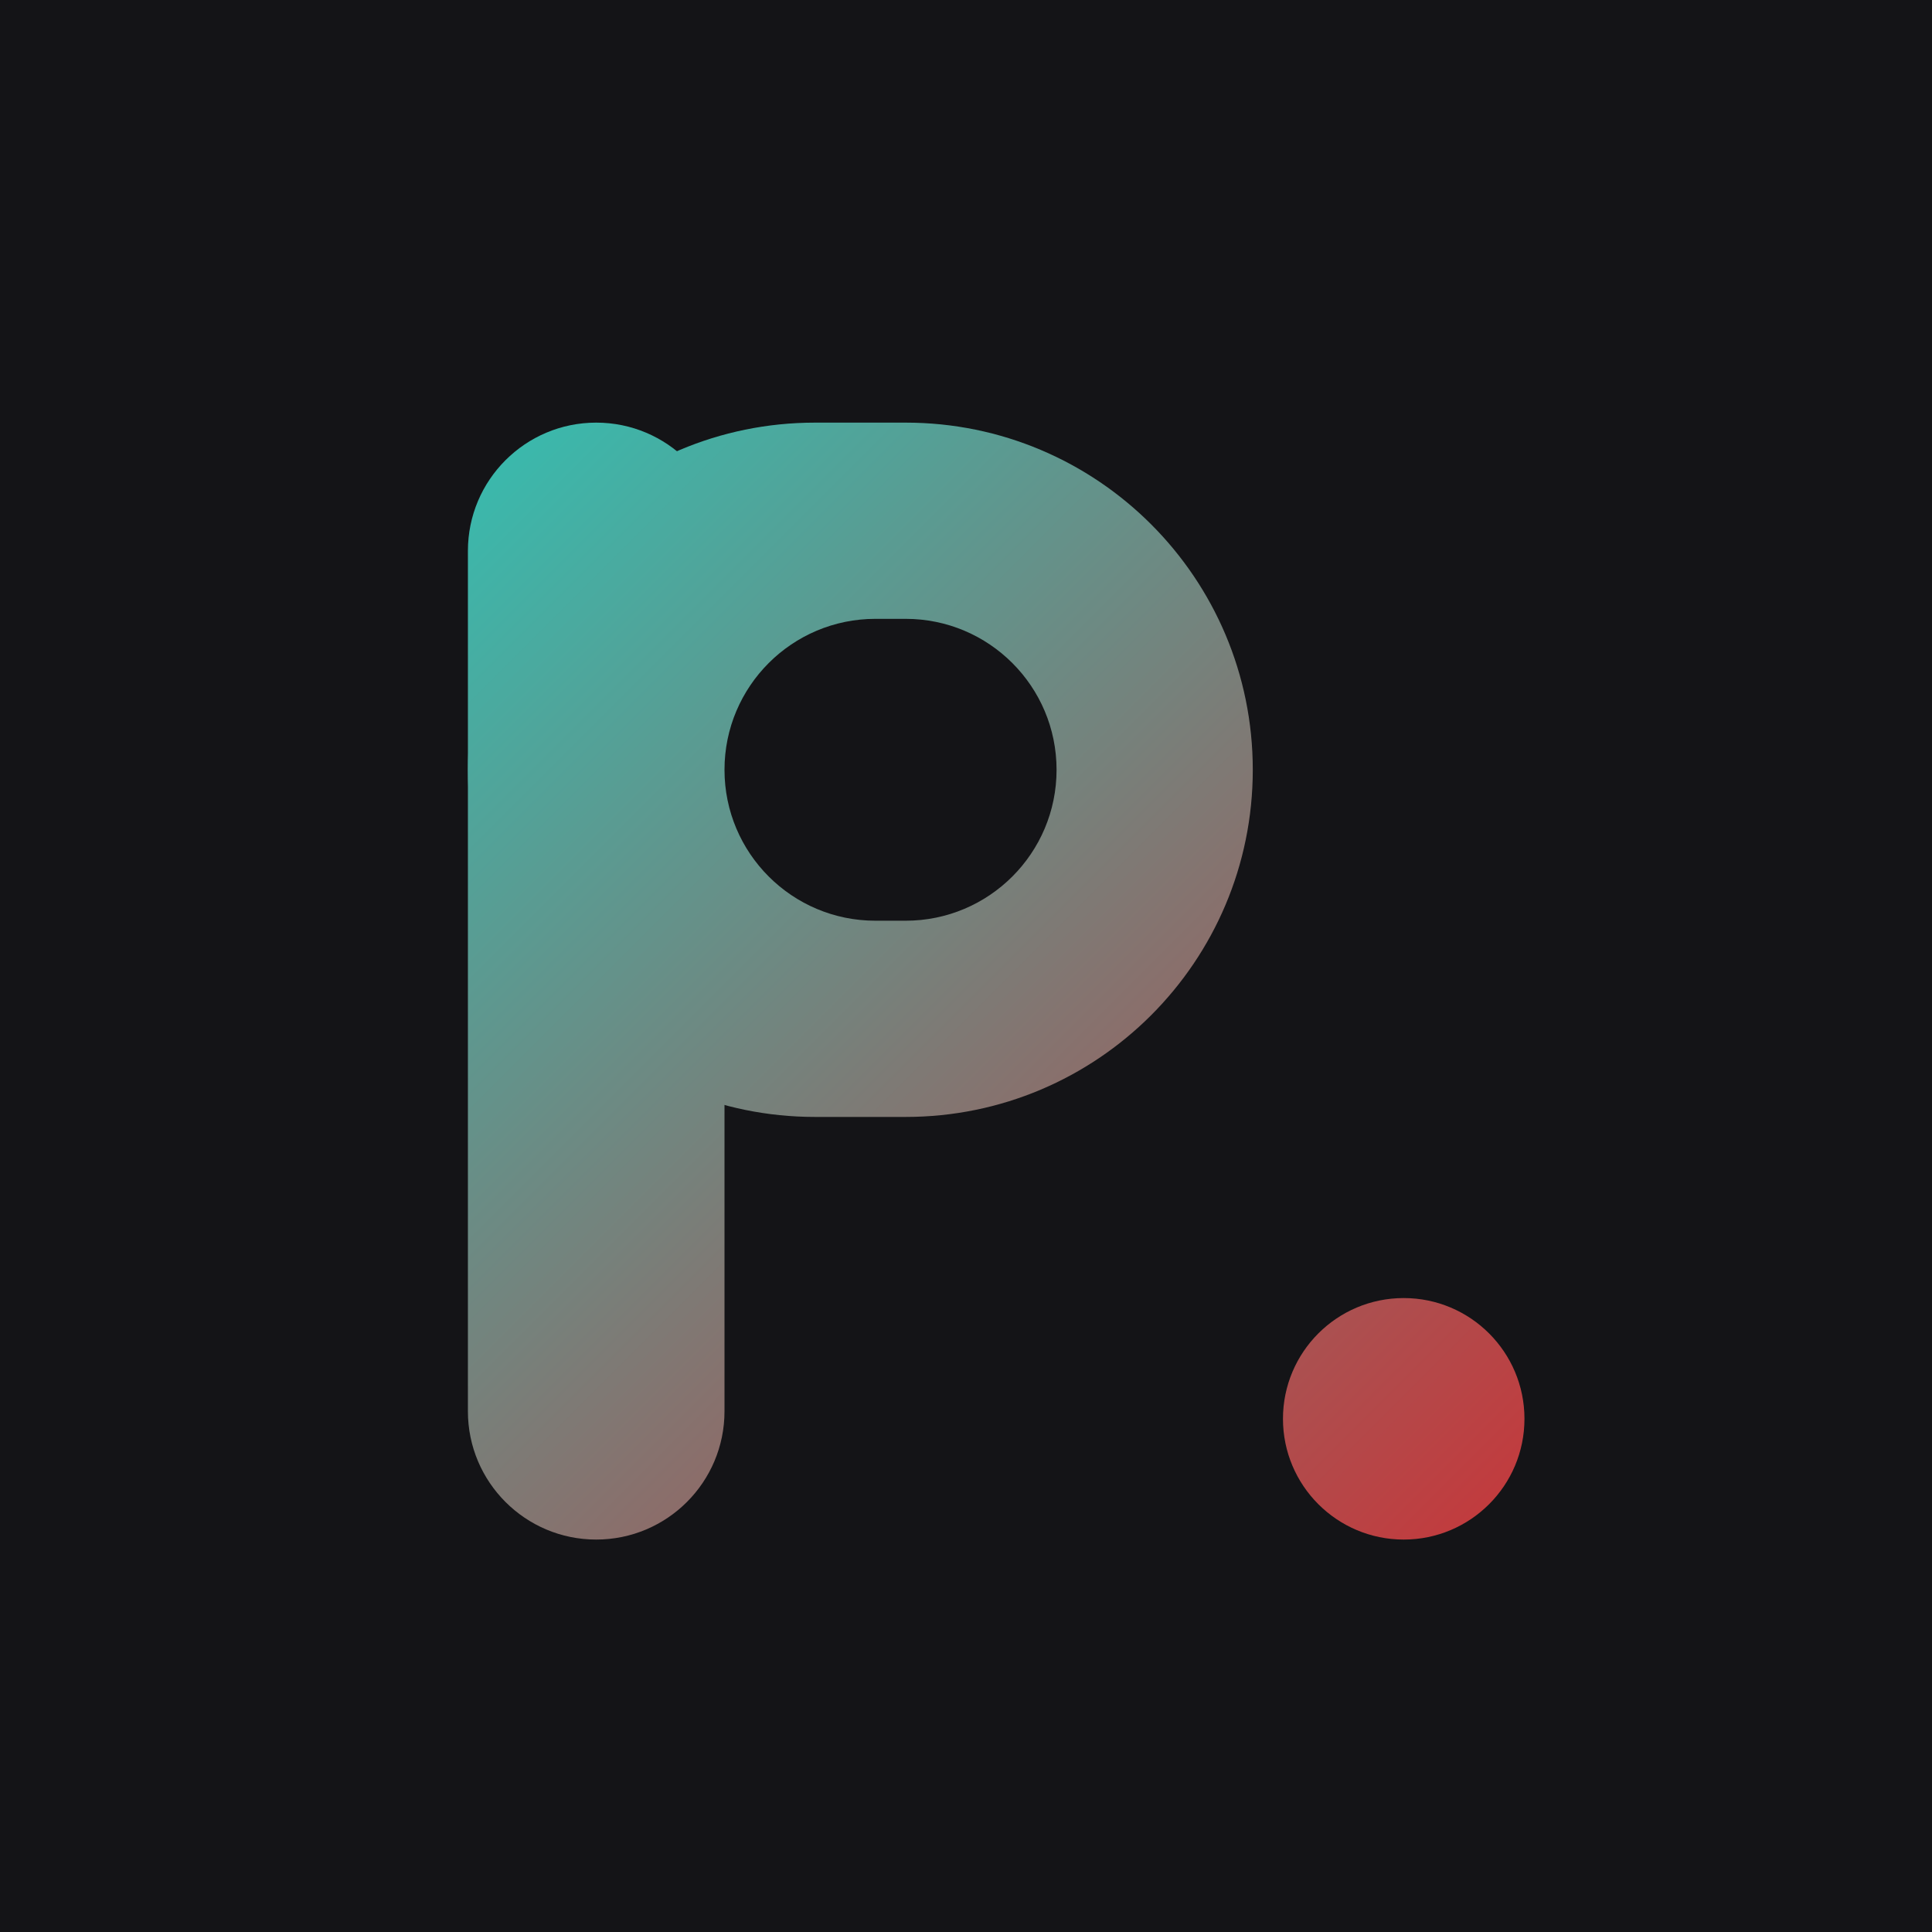
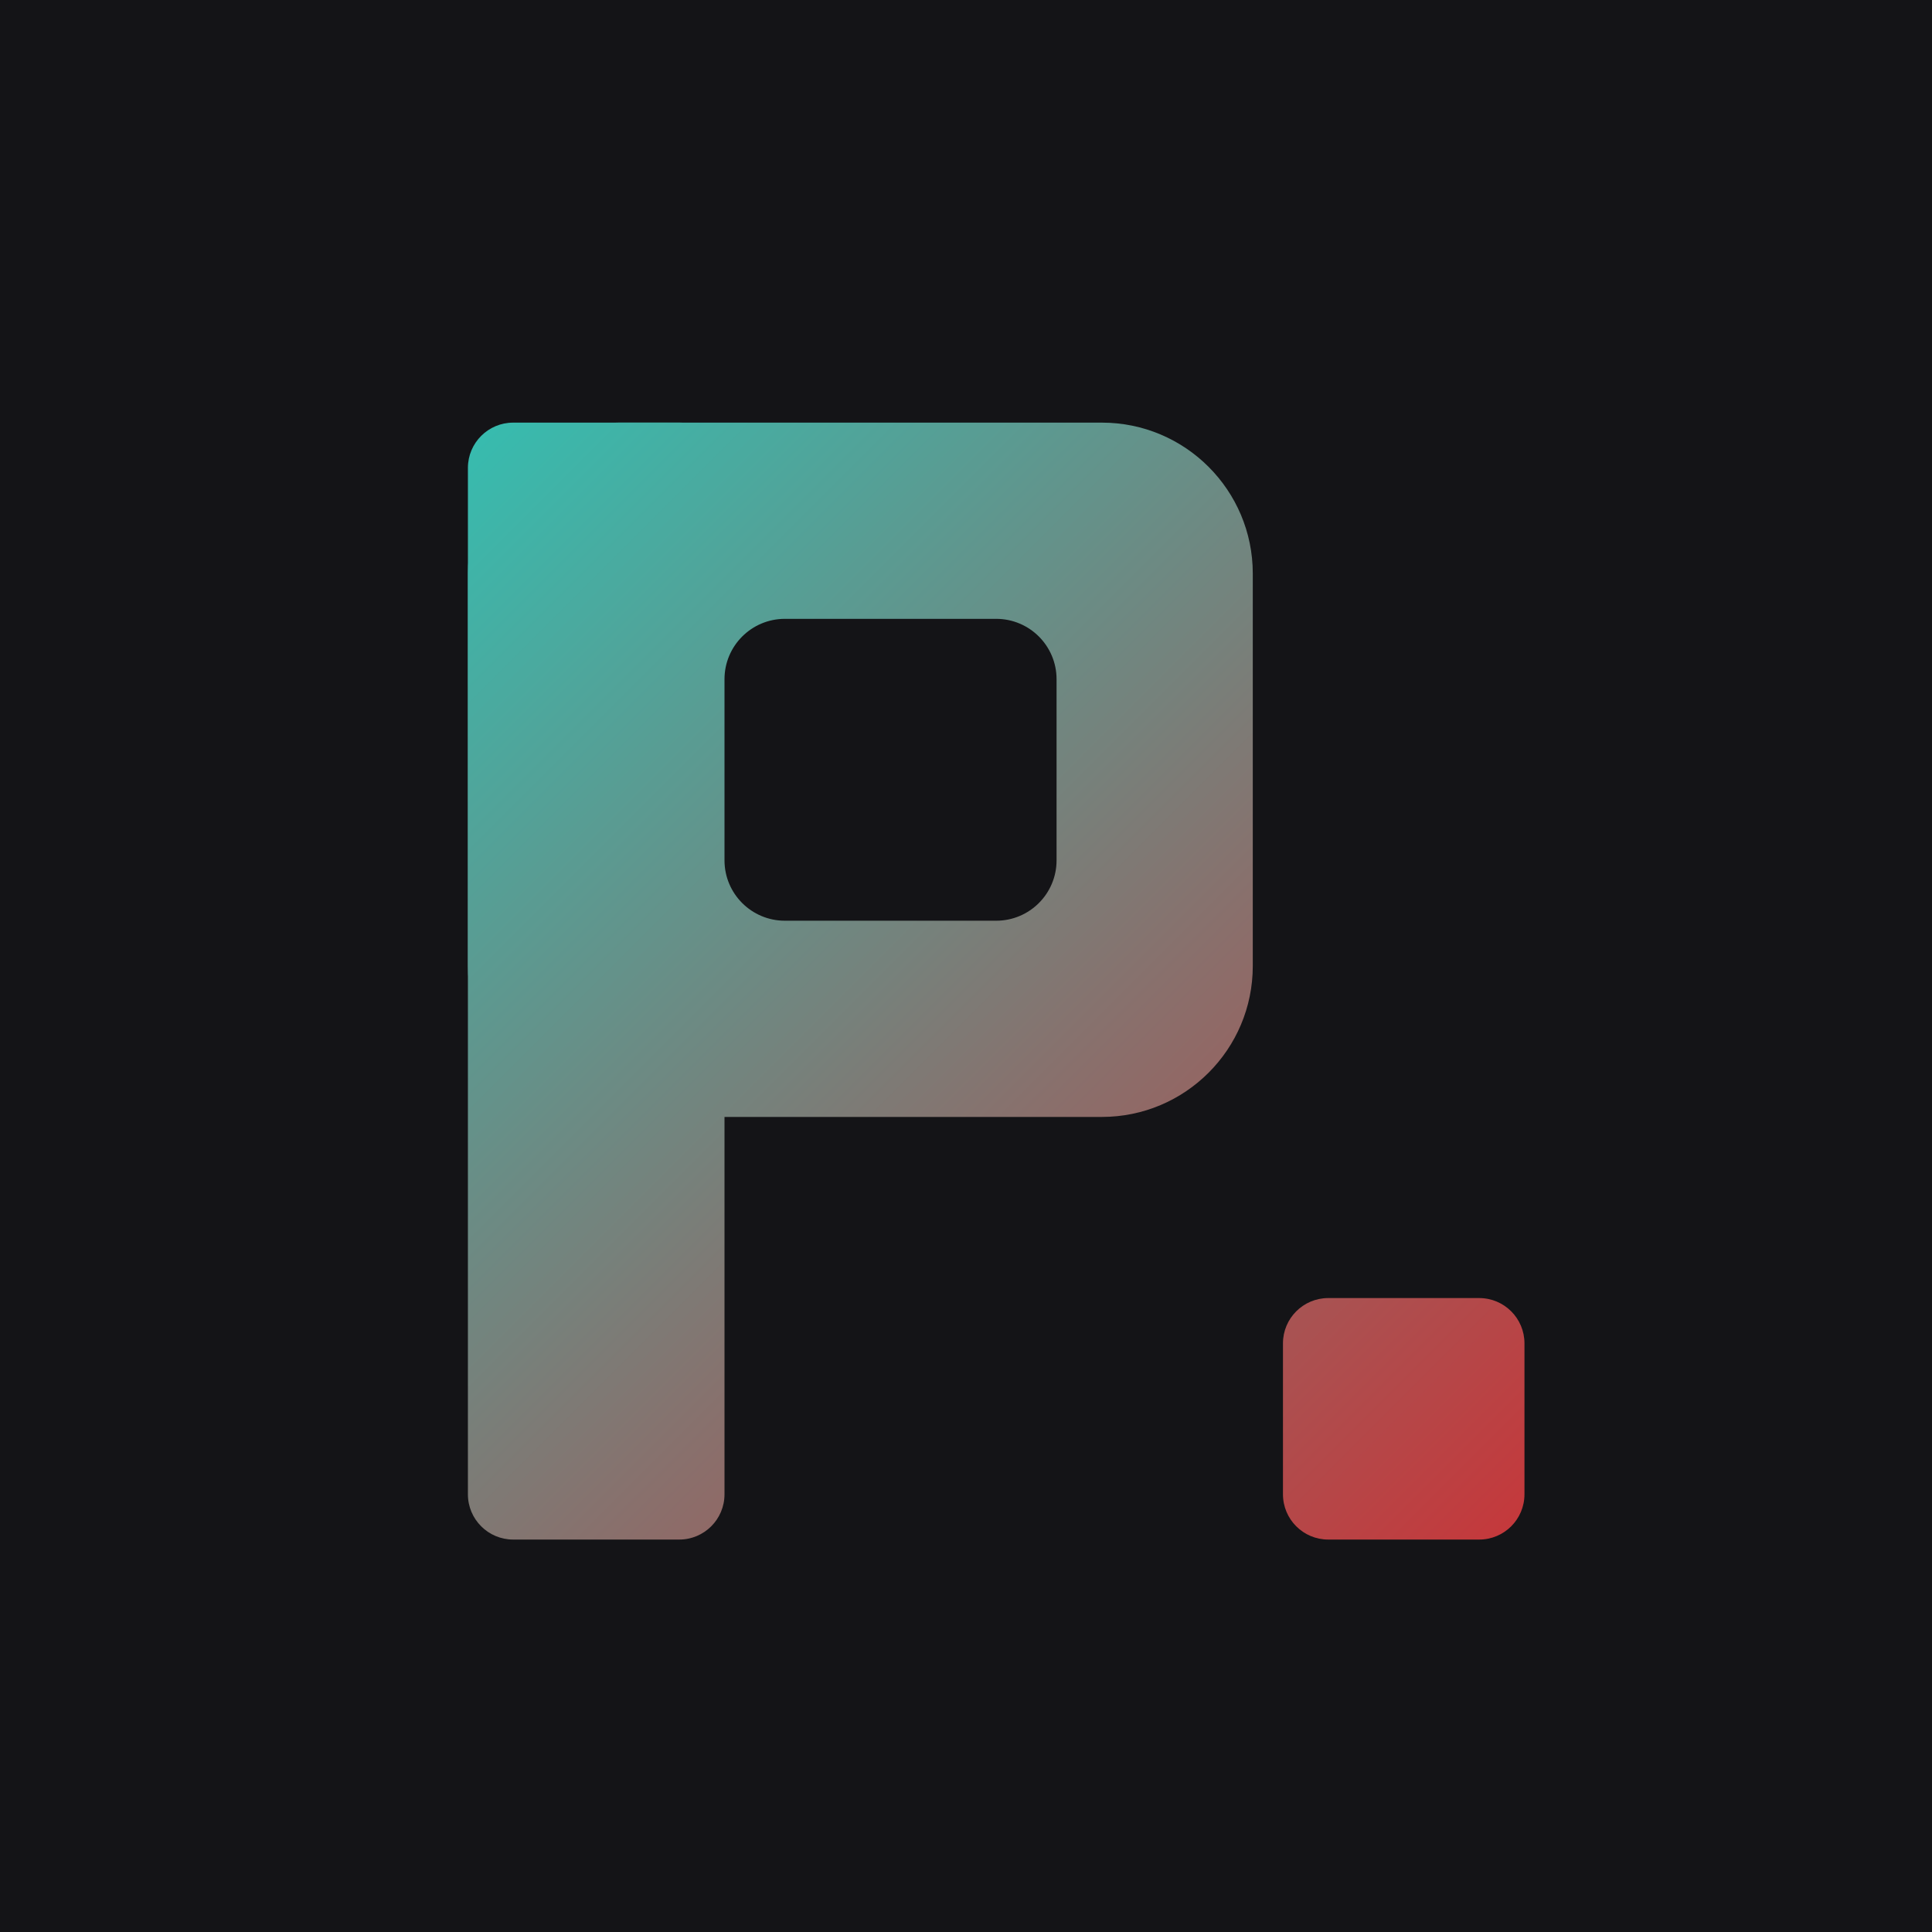
<svg xmlns="http://www.w3.org/2000/svg" viewBox="0 0 64 64" role="img" aria-label="Philippov A.">
  <defs>
    <linearGradient id="pa" x1="0" y1="0" x2="64" y2="64" gradientUnits="userSpaceOnUse">
      <stop offset="0.2" stop-color="#2ec4b6" />
      <stop offset="1" stop-color="#fb060f" />
    </linearGradient>
  </defs>
  <rect width="64" height="64" fill="#141417" />
-   <rect x="15.5" y="14" width="8.5" height="37" rx="4.25" fill="url(#pa)" />
-   <rect x="15.5" y="14" width="26" height="23" rx="11.5" fill="url(#pa)" />
-   <rect x="24" y="20.5" width="11" height="10" rx="5" fill="#141417" />
-   <circle cx="46.5" cy="47" r="4" fill="url(#pa)" />
+   <rect x="15.5" y="14" width="8.5" height="37" rx="1.5" fill="url(#pa)" />
+   <rect x="15.5" y="14" width="26" height="23" rx="5" fill="url(#pa)" />
+   <rect x="24" y="20.5" width="11" height="10" rx="2" fill="#141417" />
+   <rect x="42.5" y="43" width="8" height="8" rx="1.5" fill="url(#pa)" />
</svg>
